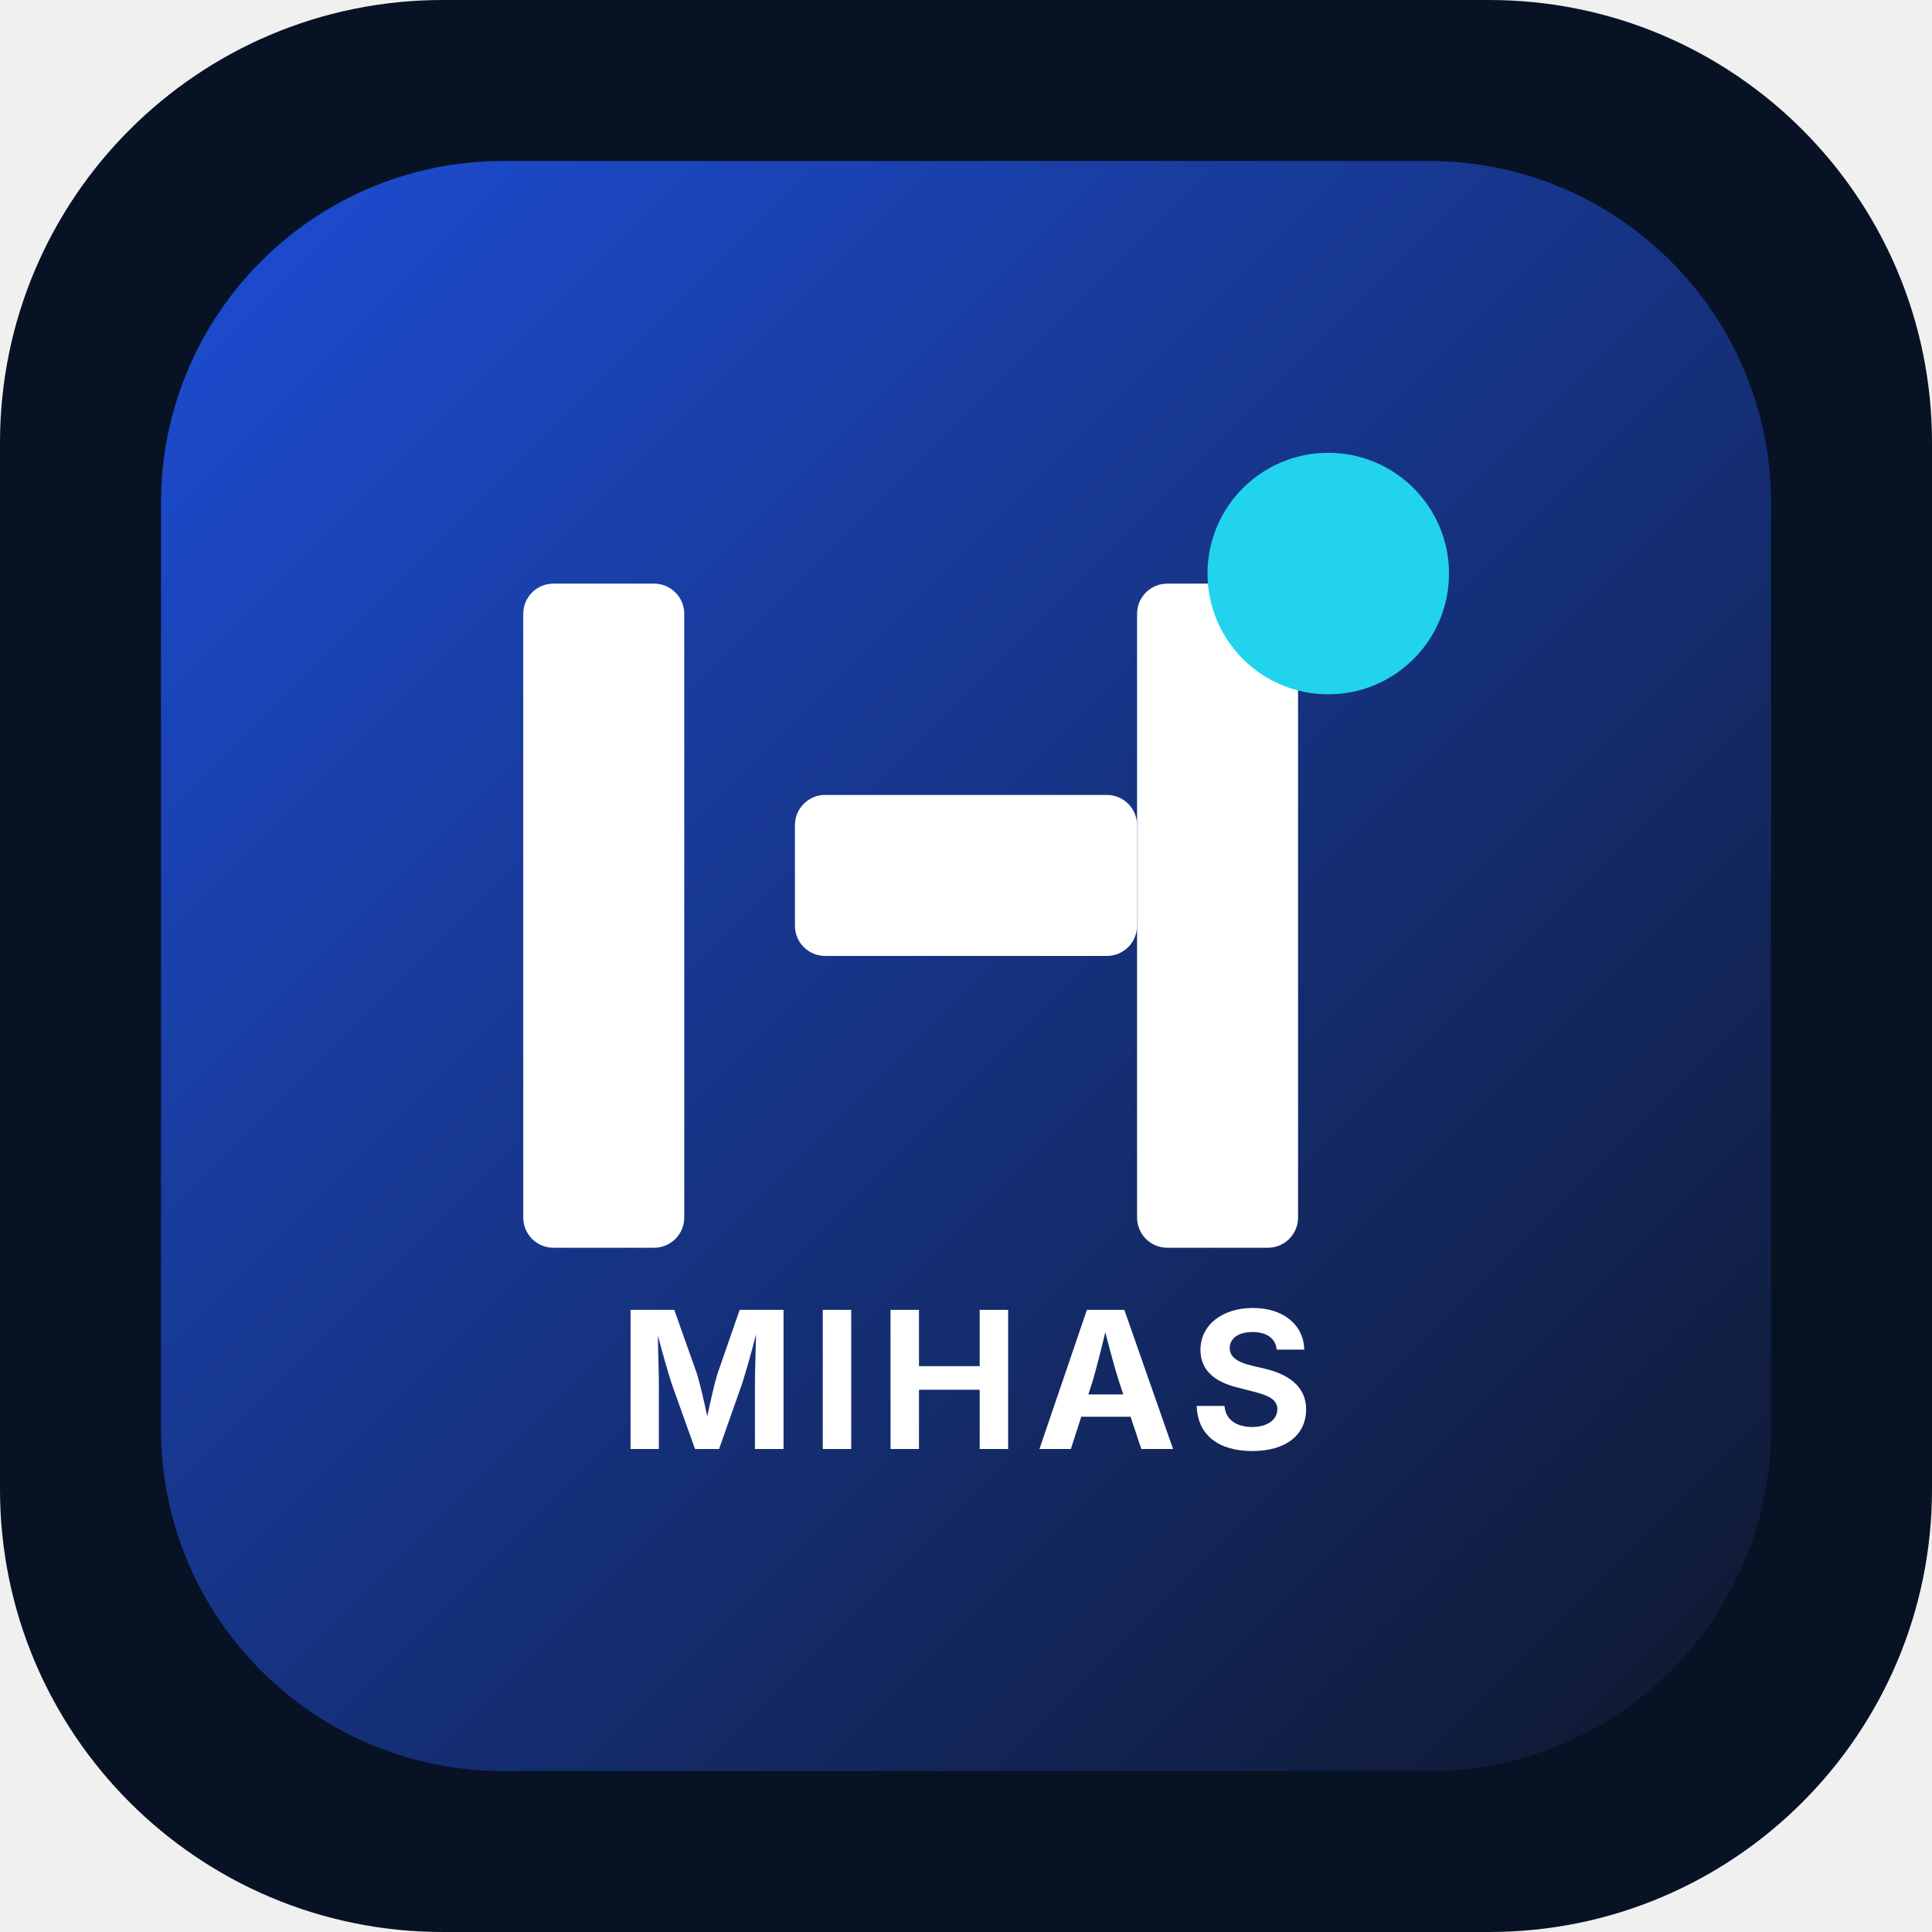
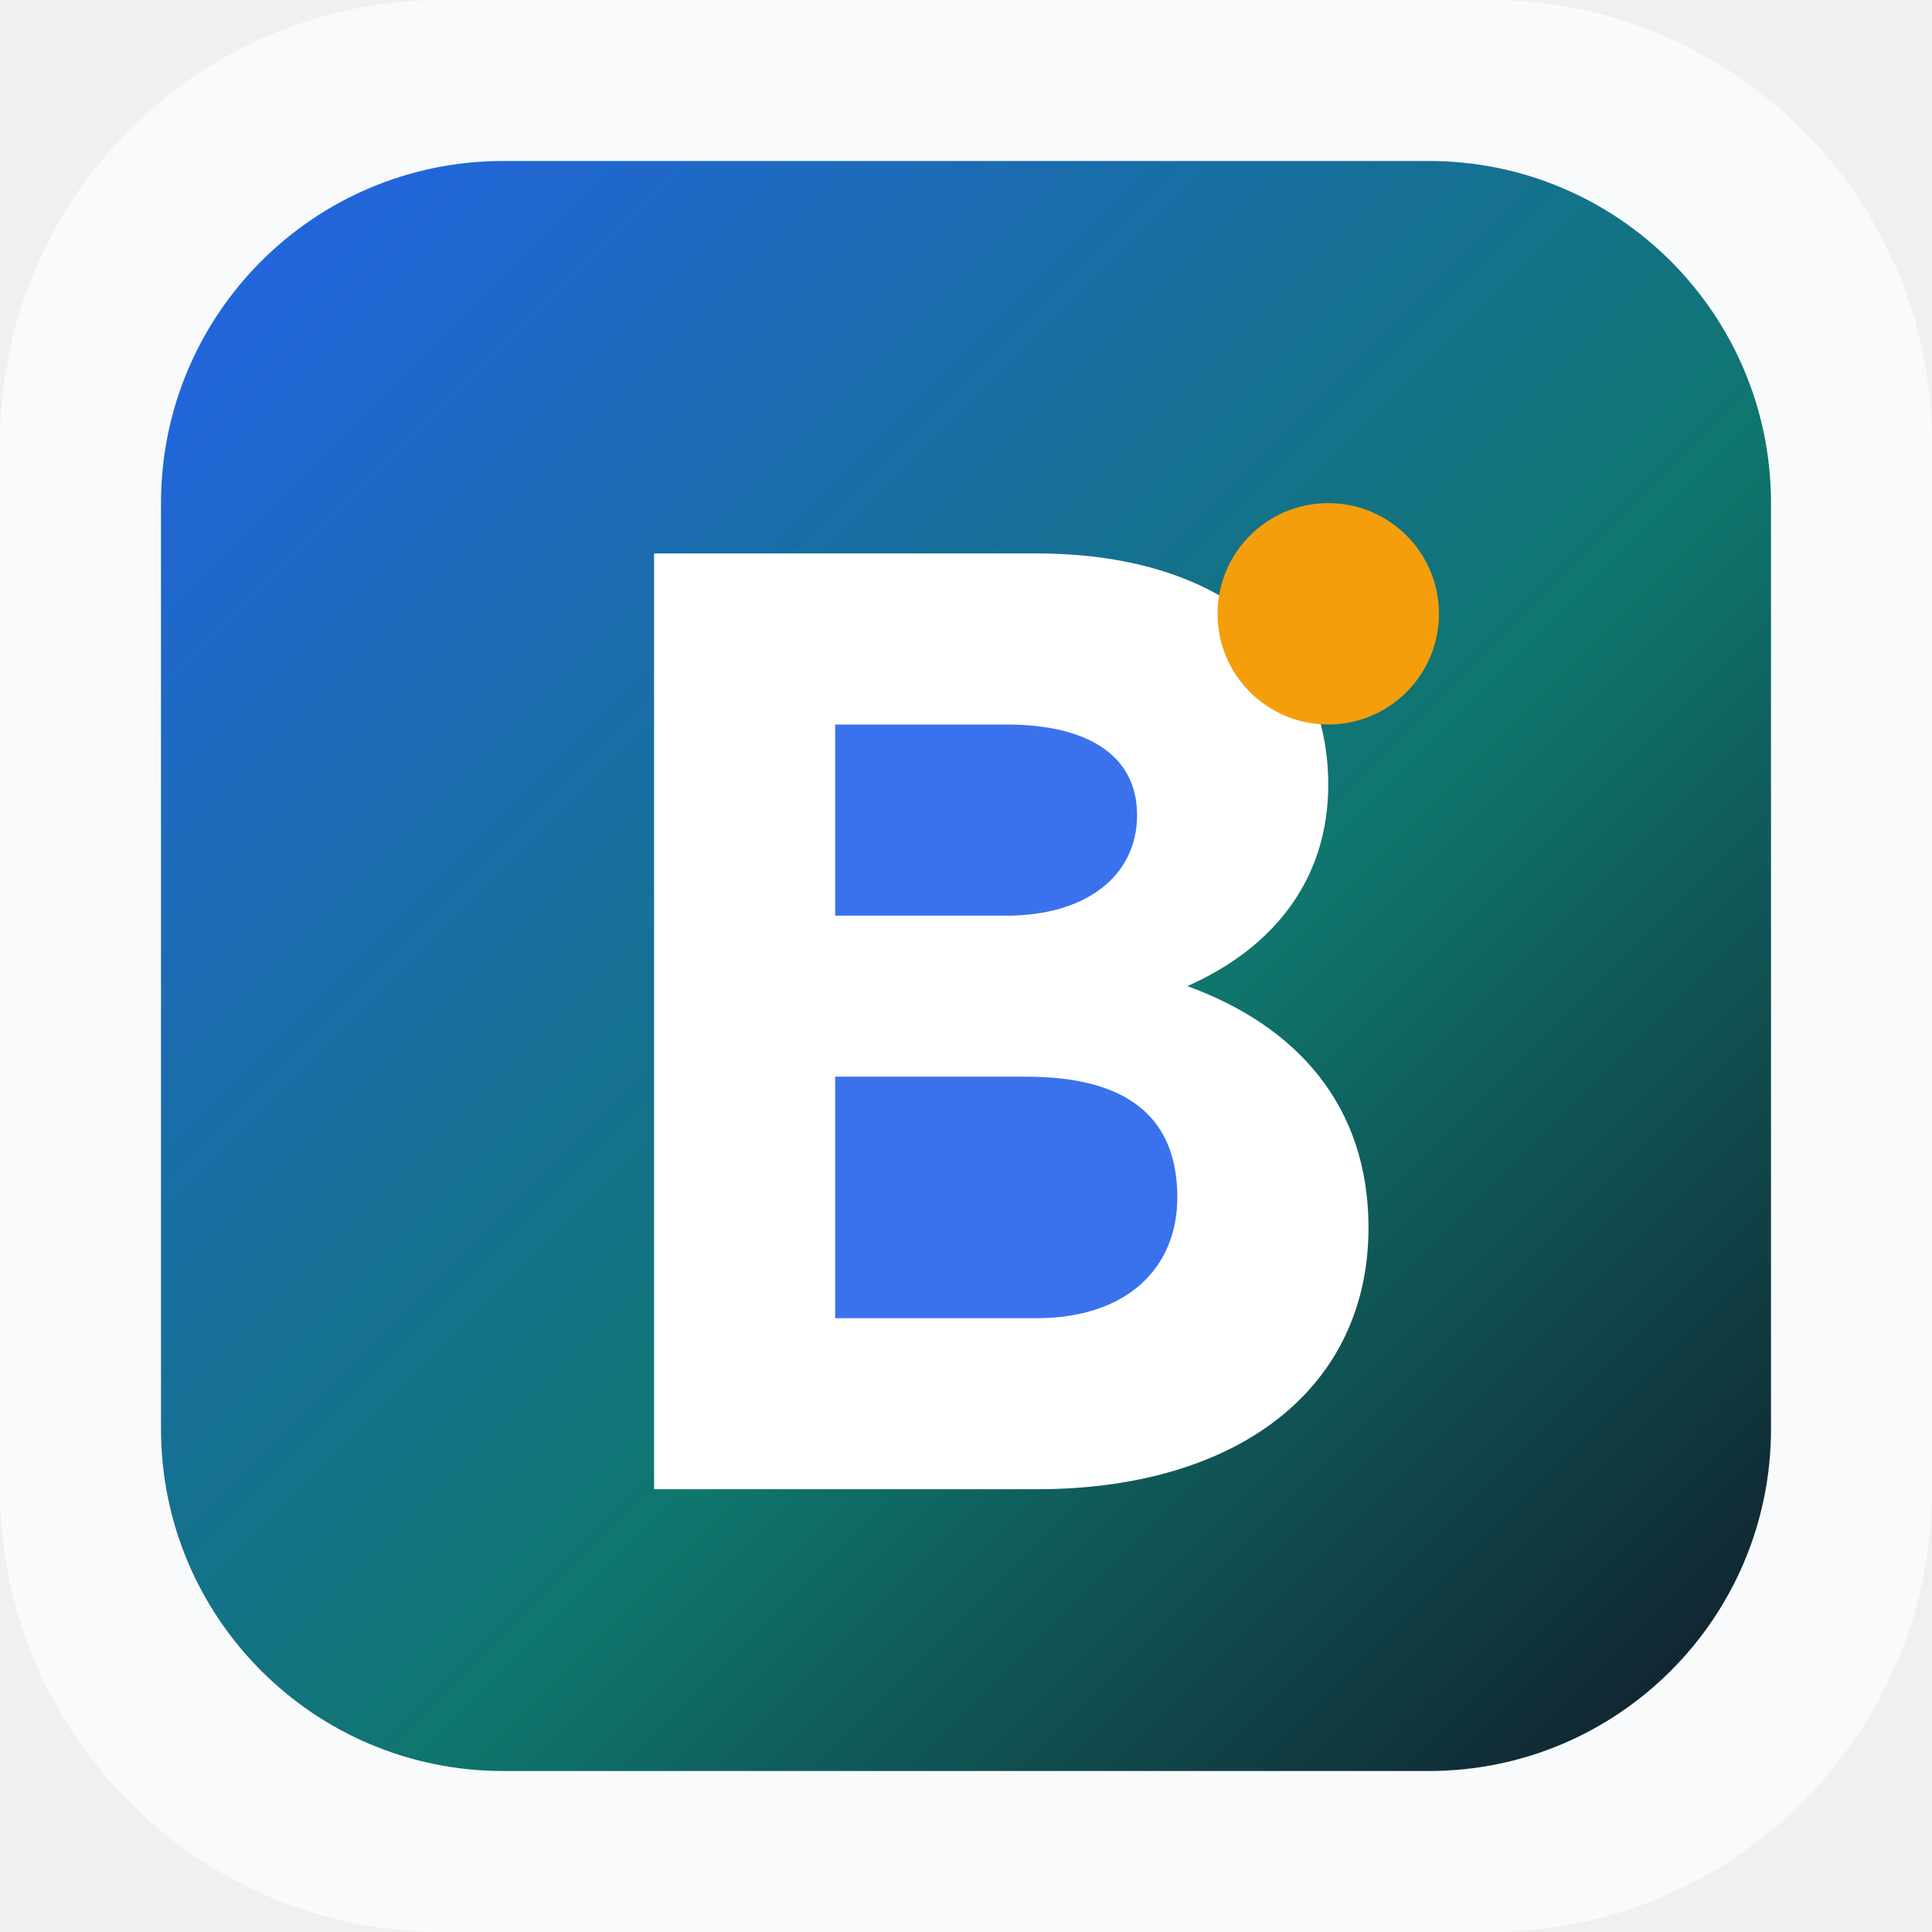
- <svg xmlns="http://www.w3.org/2000/svg" width="192" height="192" viewBox="0 0 192 192" role="img" aria-label="MIHAS app icon">
+ <svg xmlns="http://www.w3.org/2000/svg" width="192" height="192" viewBox="0 0 192 192" role="img" aria-label="Beanola app icon">
  <defs>
-     <linearGradient id="mihas-gradient-192" x1="0" y1="0" x2="1" y2="1">
-       <stop offset="0%" stop-color="#1d4ed8" />
-       <stop offset="100%" stop-color="#0f172a" />
+     <linearGradient id="beanola-gradient-192" x1="0" y1="0" x2="1" y2="1">
+       <stop offset="0%" stop-color="#2563eb" />
+       <stop offset="58%" stop-color="#0f766e" />
+       <stop offset="100%" stop-color="#111827" />
    </linearGradient>
  </defs>
-   <rect width="192" height="192" rx="44" fill="#081225" />
-   <rect x="16" y="16" width="160" height="160" rx="34" fill="url(#mihas-gradient-192)" />
-   <rect x="52" y="58" width="16" height="66" fill="#ffffff" rx="3" />
-   <rect x="79" y="79" width="34" height="16" fill="#ffffff" rx="3" />
-   <rect x="113" y="58" width="16" height="66" fill="#ffffff" rx="3" />
-   <circle cx="132" cy="57" r="12" fill="#22d3ee" />
-   <text x="96" y="144" text-anchor="middle" font-size="19" font-family="Inter, Arial, sans-serif" font-weight="700" letter-spacing="1.4" fill="#ffffff">MIHAS</text>
+   <rect width="192" height="192" rx="44" fill="#f8fafc" />
+   <rect x="16" y="16" width="160" height="160" rx="34" fill="url(#beanola-gradient-192)" />
+   <path d="M65 55h38c18 0 29 9 29 23 0 9-5 16-14 20 11 4 18 12 18 24 0 16-13 26-33 26H65V55Z" fill="#ffffff" />
+   <path d="M83 72v19h17c8 0 13-4 13-10s-5-9-13-9H83Zm0 35v24h20c9 0 14-5 14-12 0-8-5-12-15-12H83Z" fill="#2563eb" opacity="0.9" />
+   <circle cx="132" cy="61" r="11" fill="#f59e0b" />
</svg>
